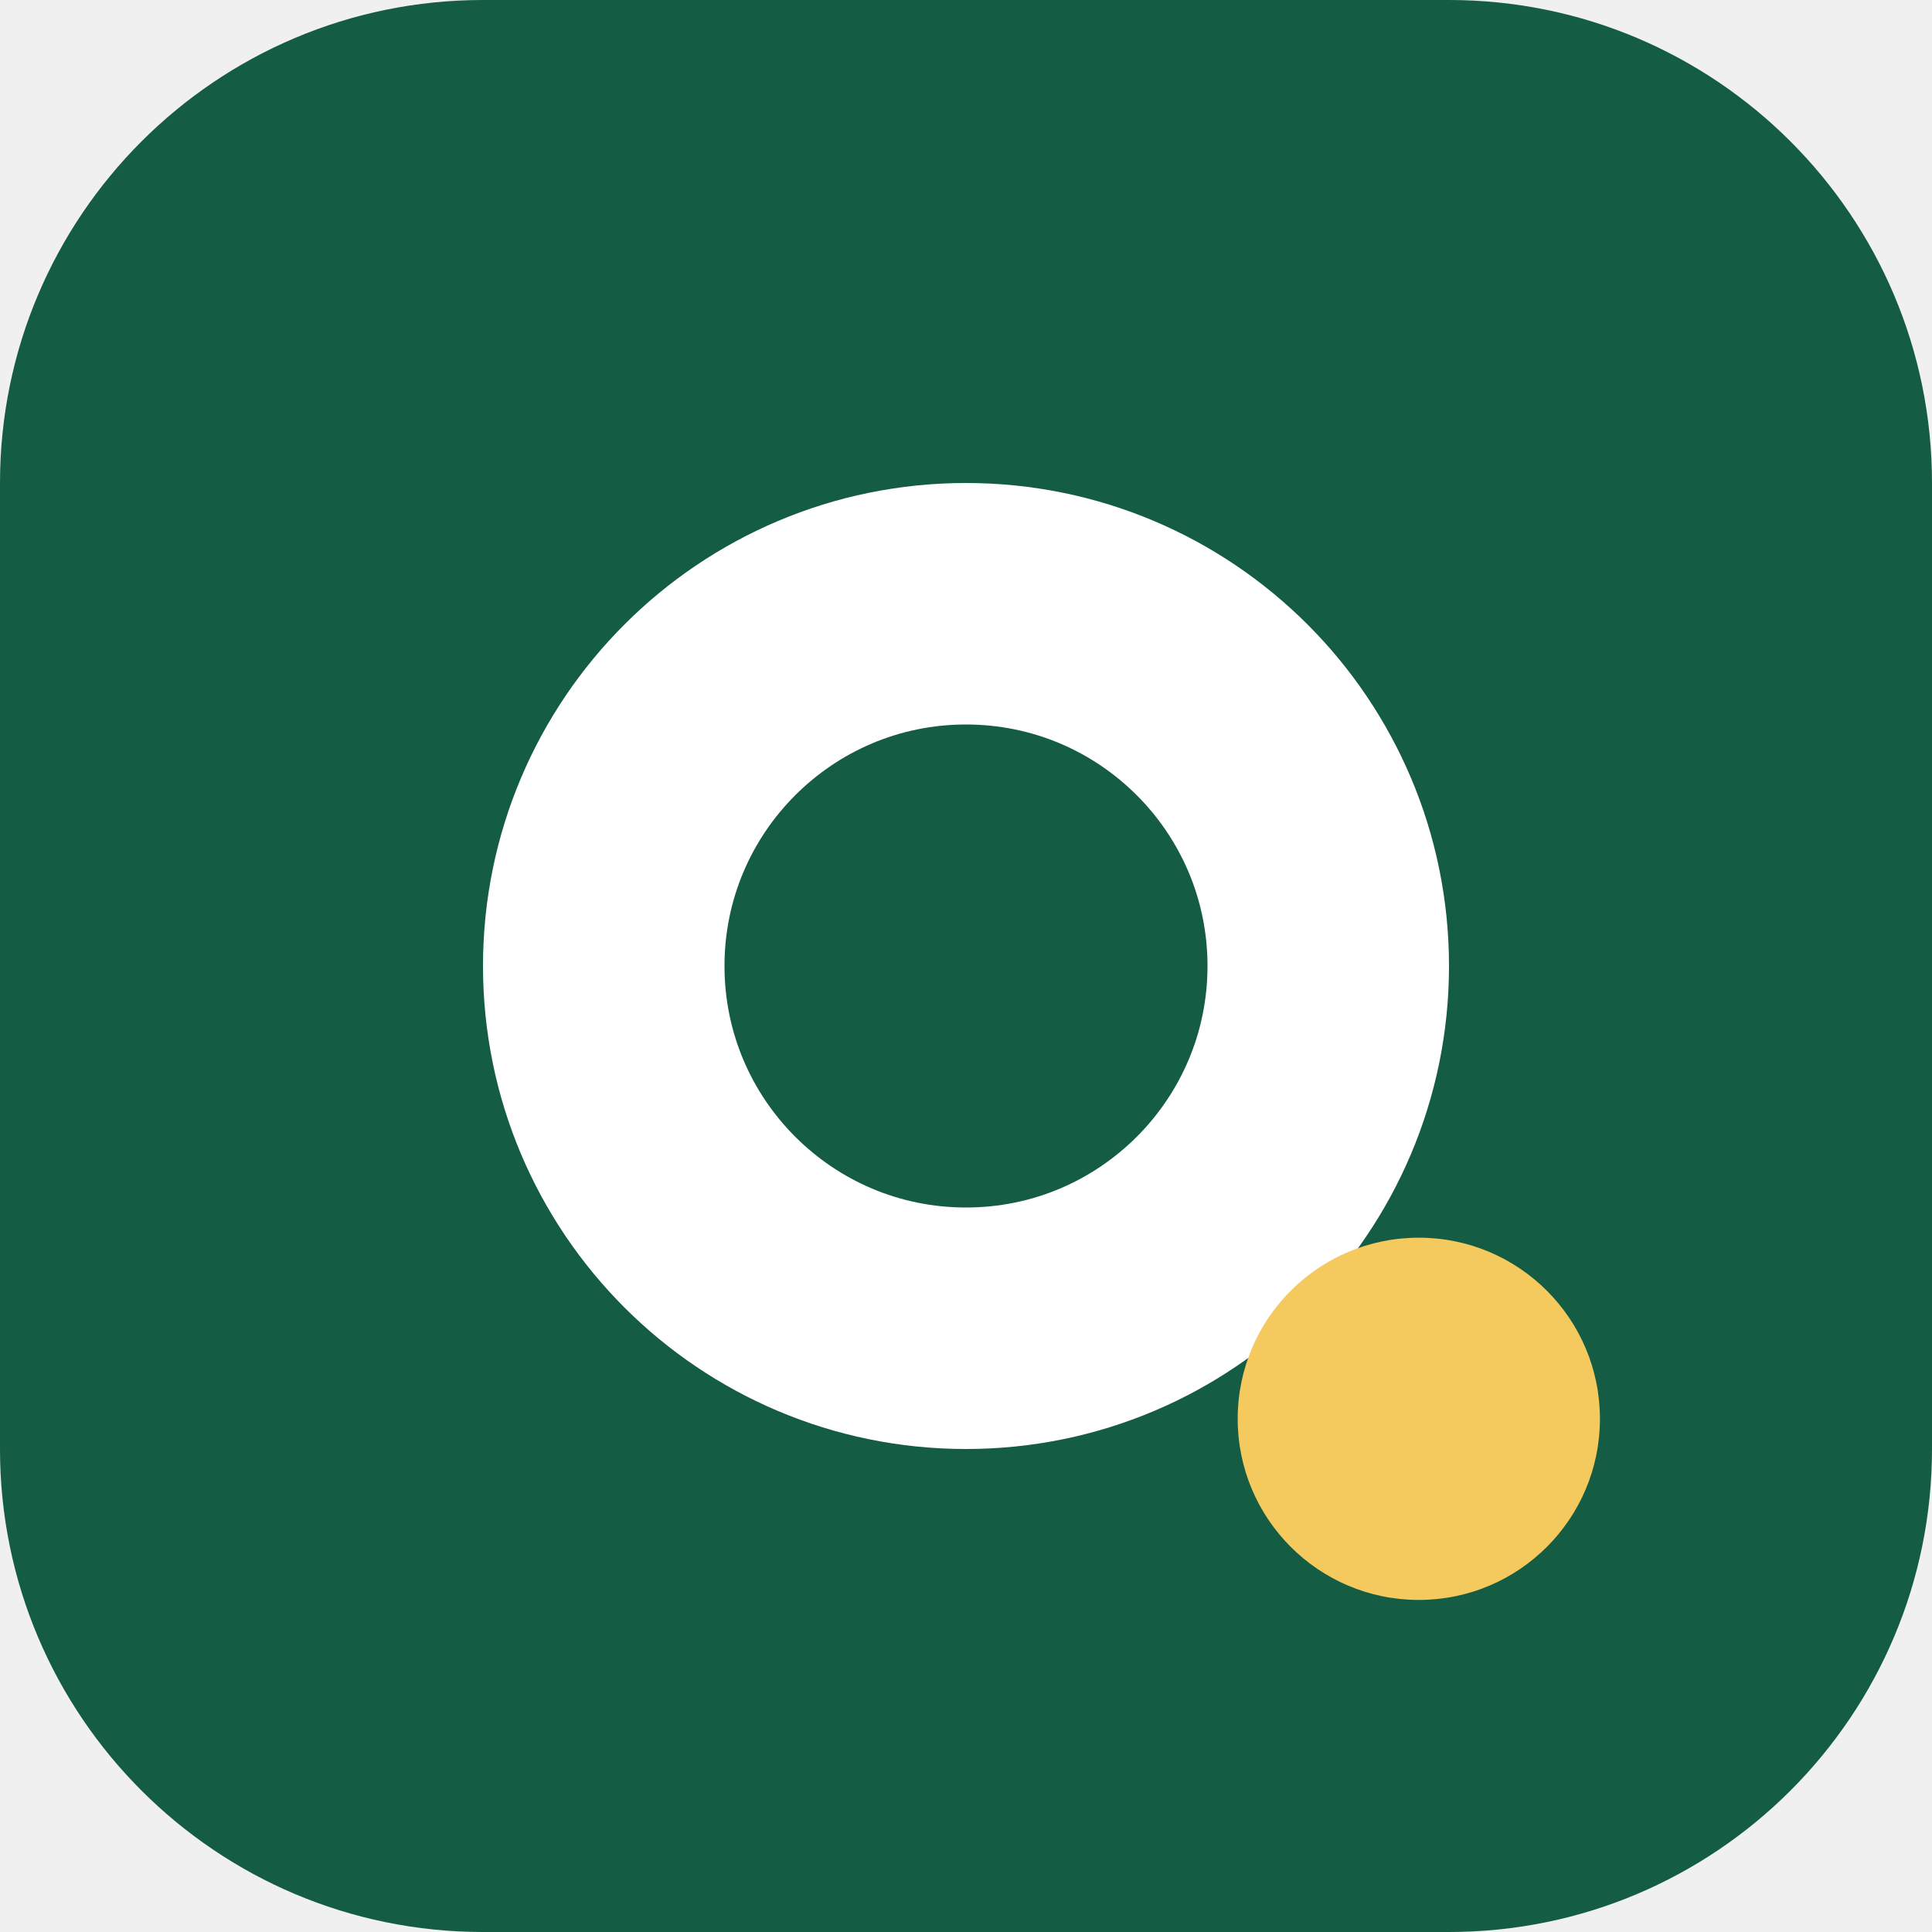
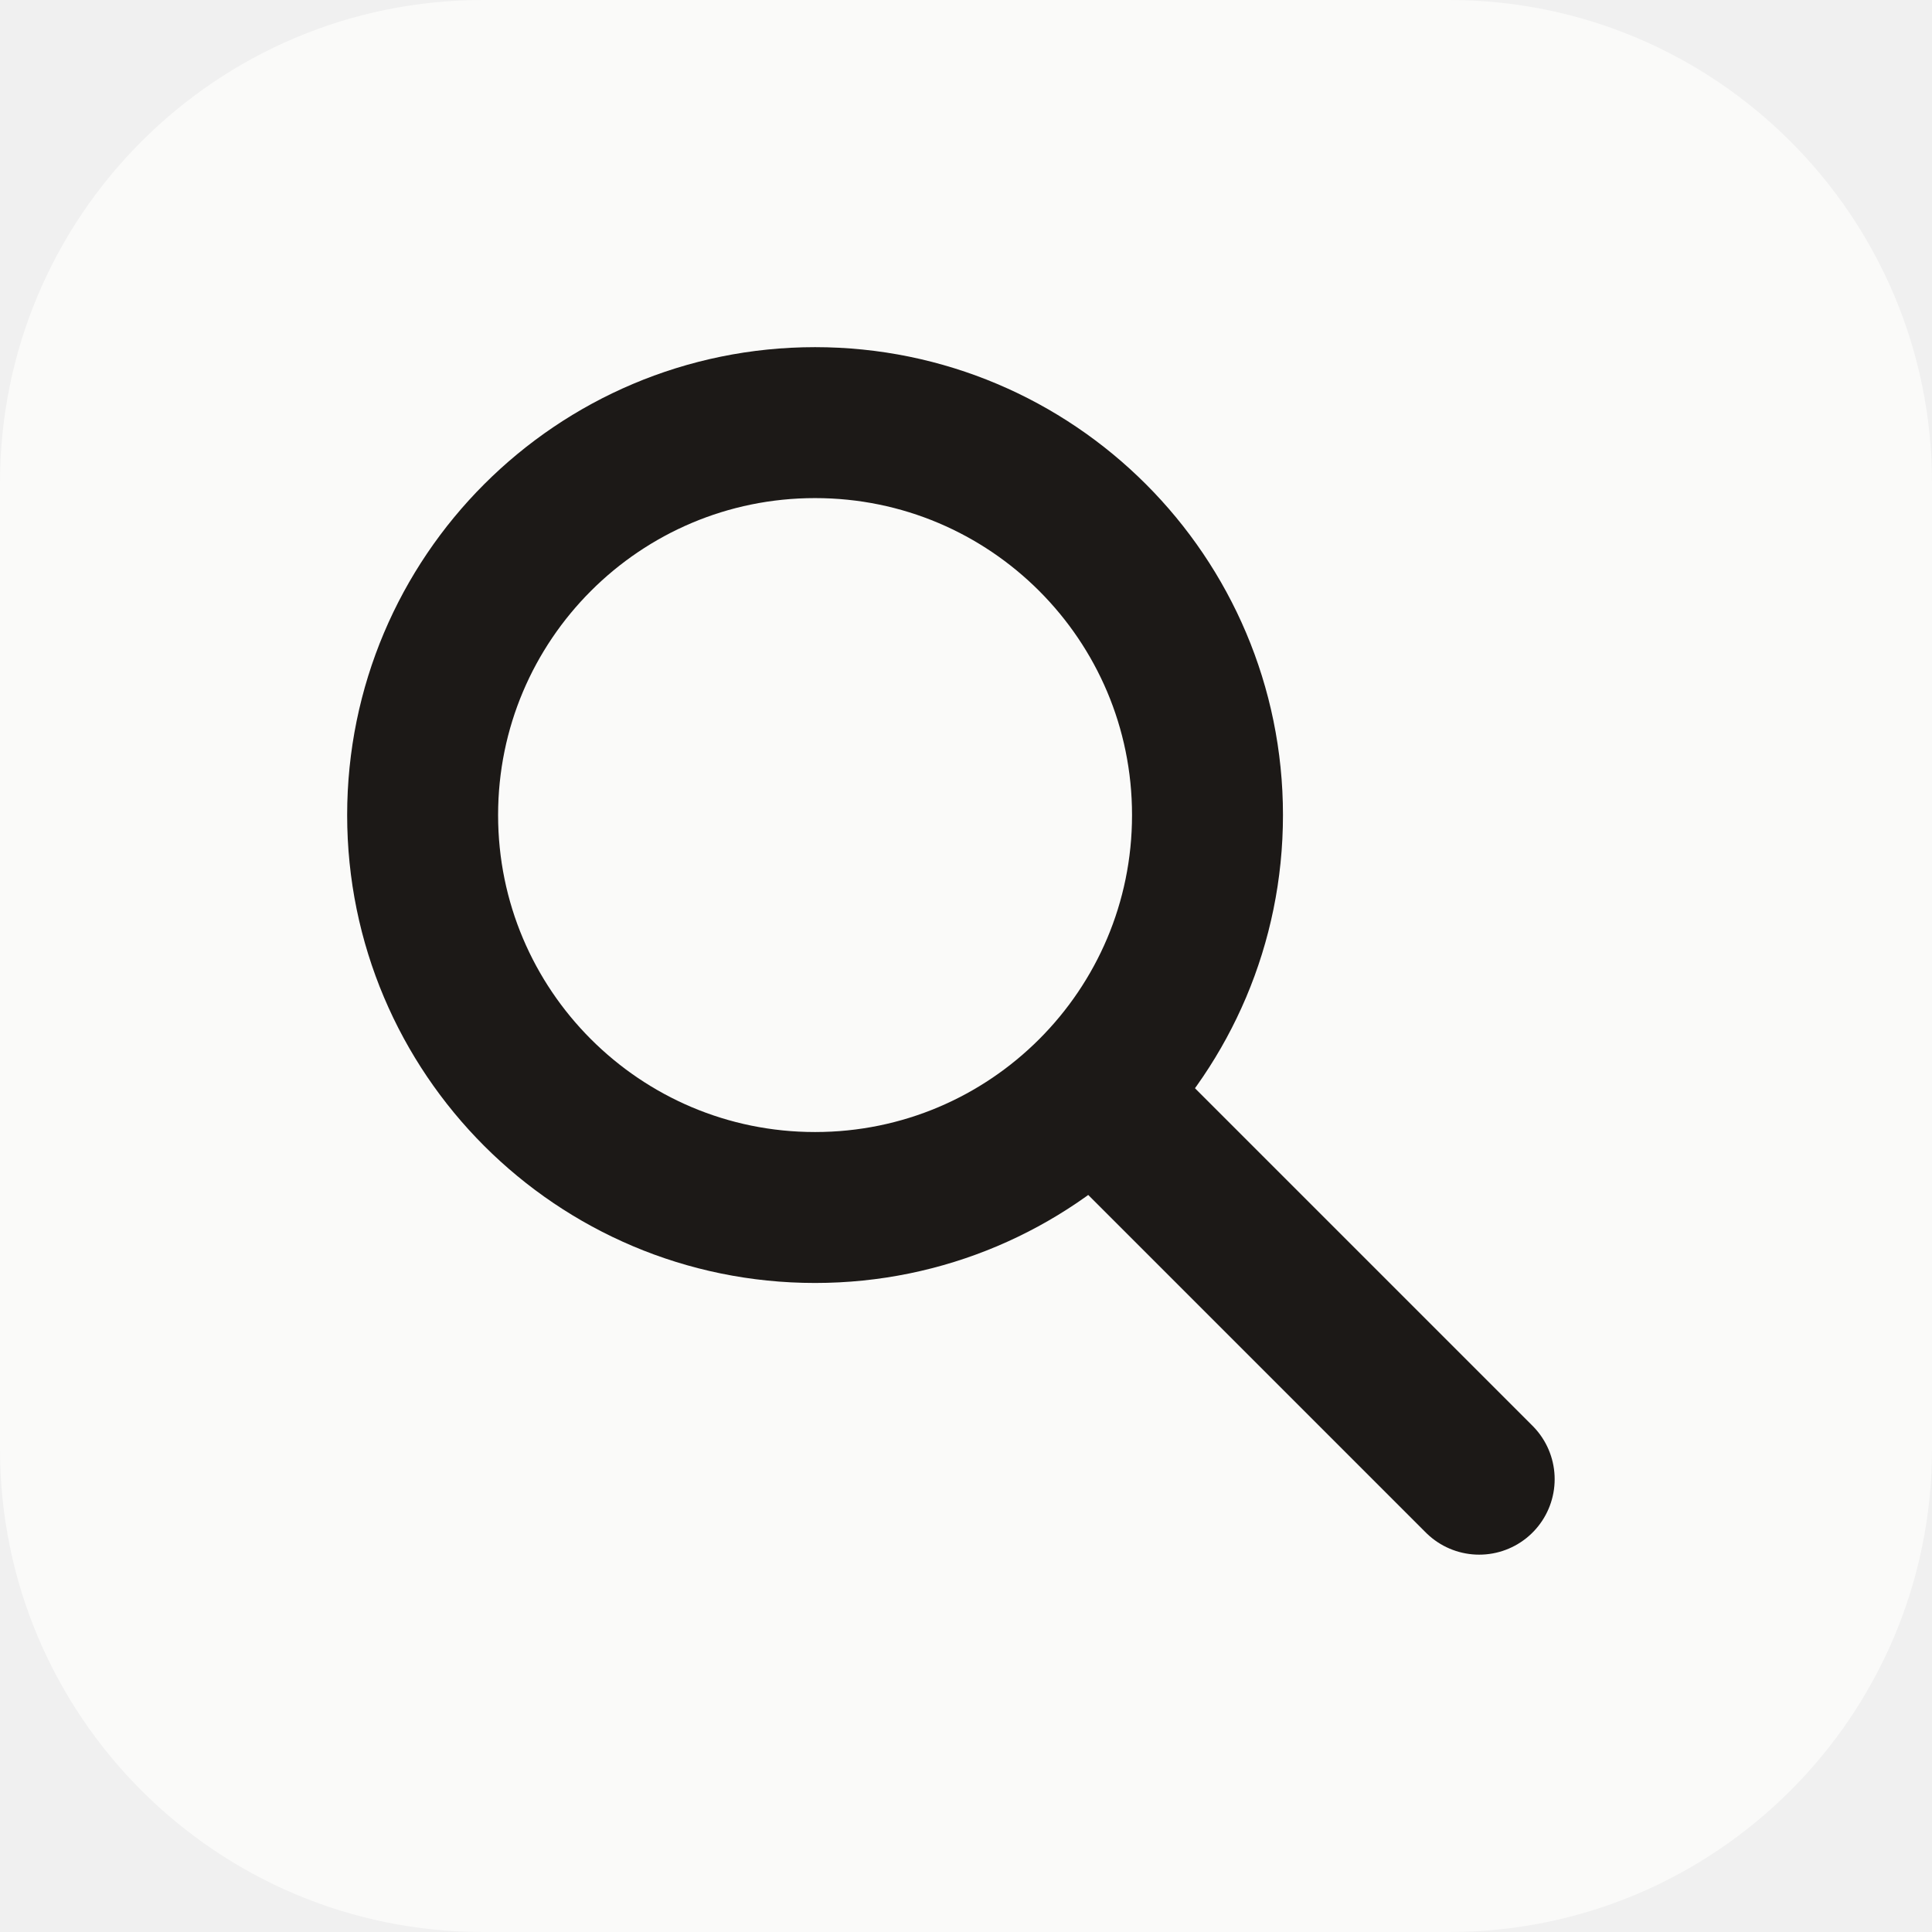
<svg xmlns="http://www.w3.org/2000/svg" viewBox="0 0 32 32">
-   <rect width="32" height="32" rx="8" fill="#145c43" />
-   <circle cx="16" cy="16" r="6" fill="none" stroke="#fff" stroke-width="4" />
-   <circle cx="23.5" cy="23.5" r="3" fill="#f4c95d" />
+   <rect width="32" height="32" rx="8" fill="#fafaf9" />
+   <circle cx="13.5" cy="13.5" r="6.5" fill="none" stroke="#1c1917" stroke-width="2.5" />
+   <path d="m18.5 18.5 6 6" fill="none" stroke="#1c1917" stroke-width="2.5" stroke-linecap="round" />
</svg>
